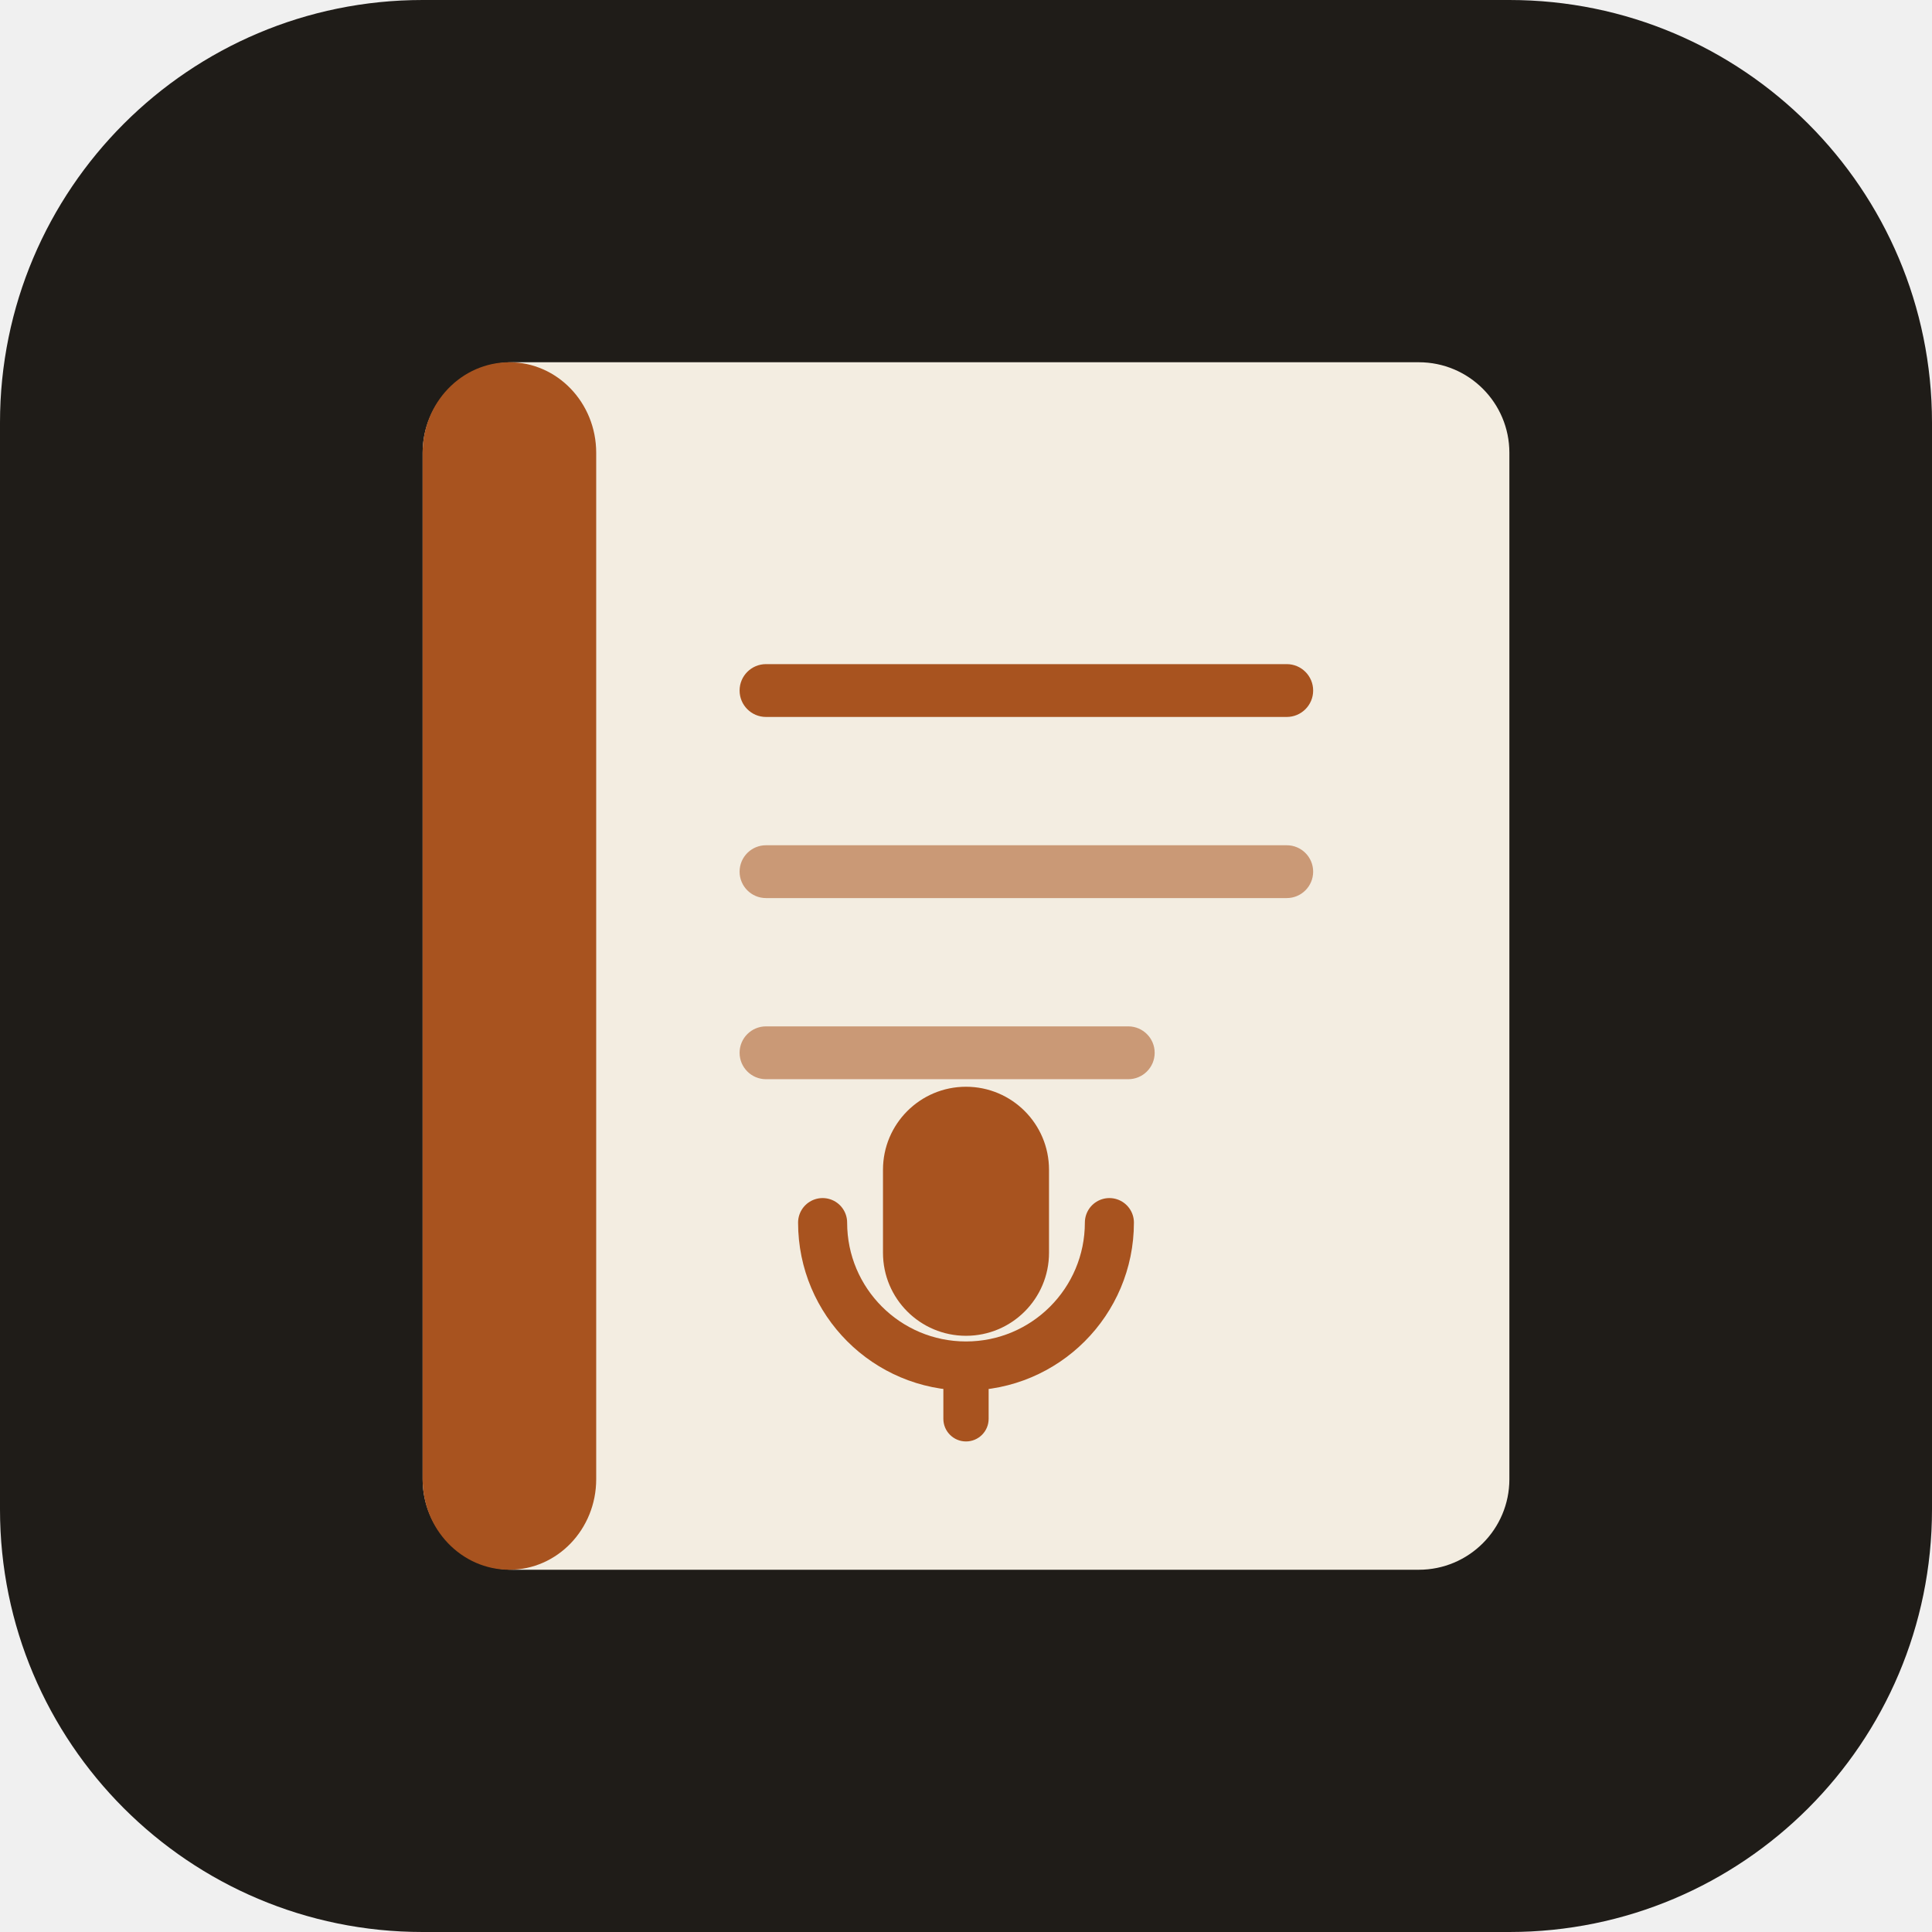
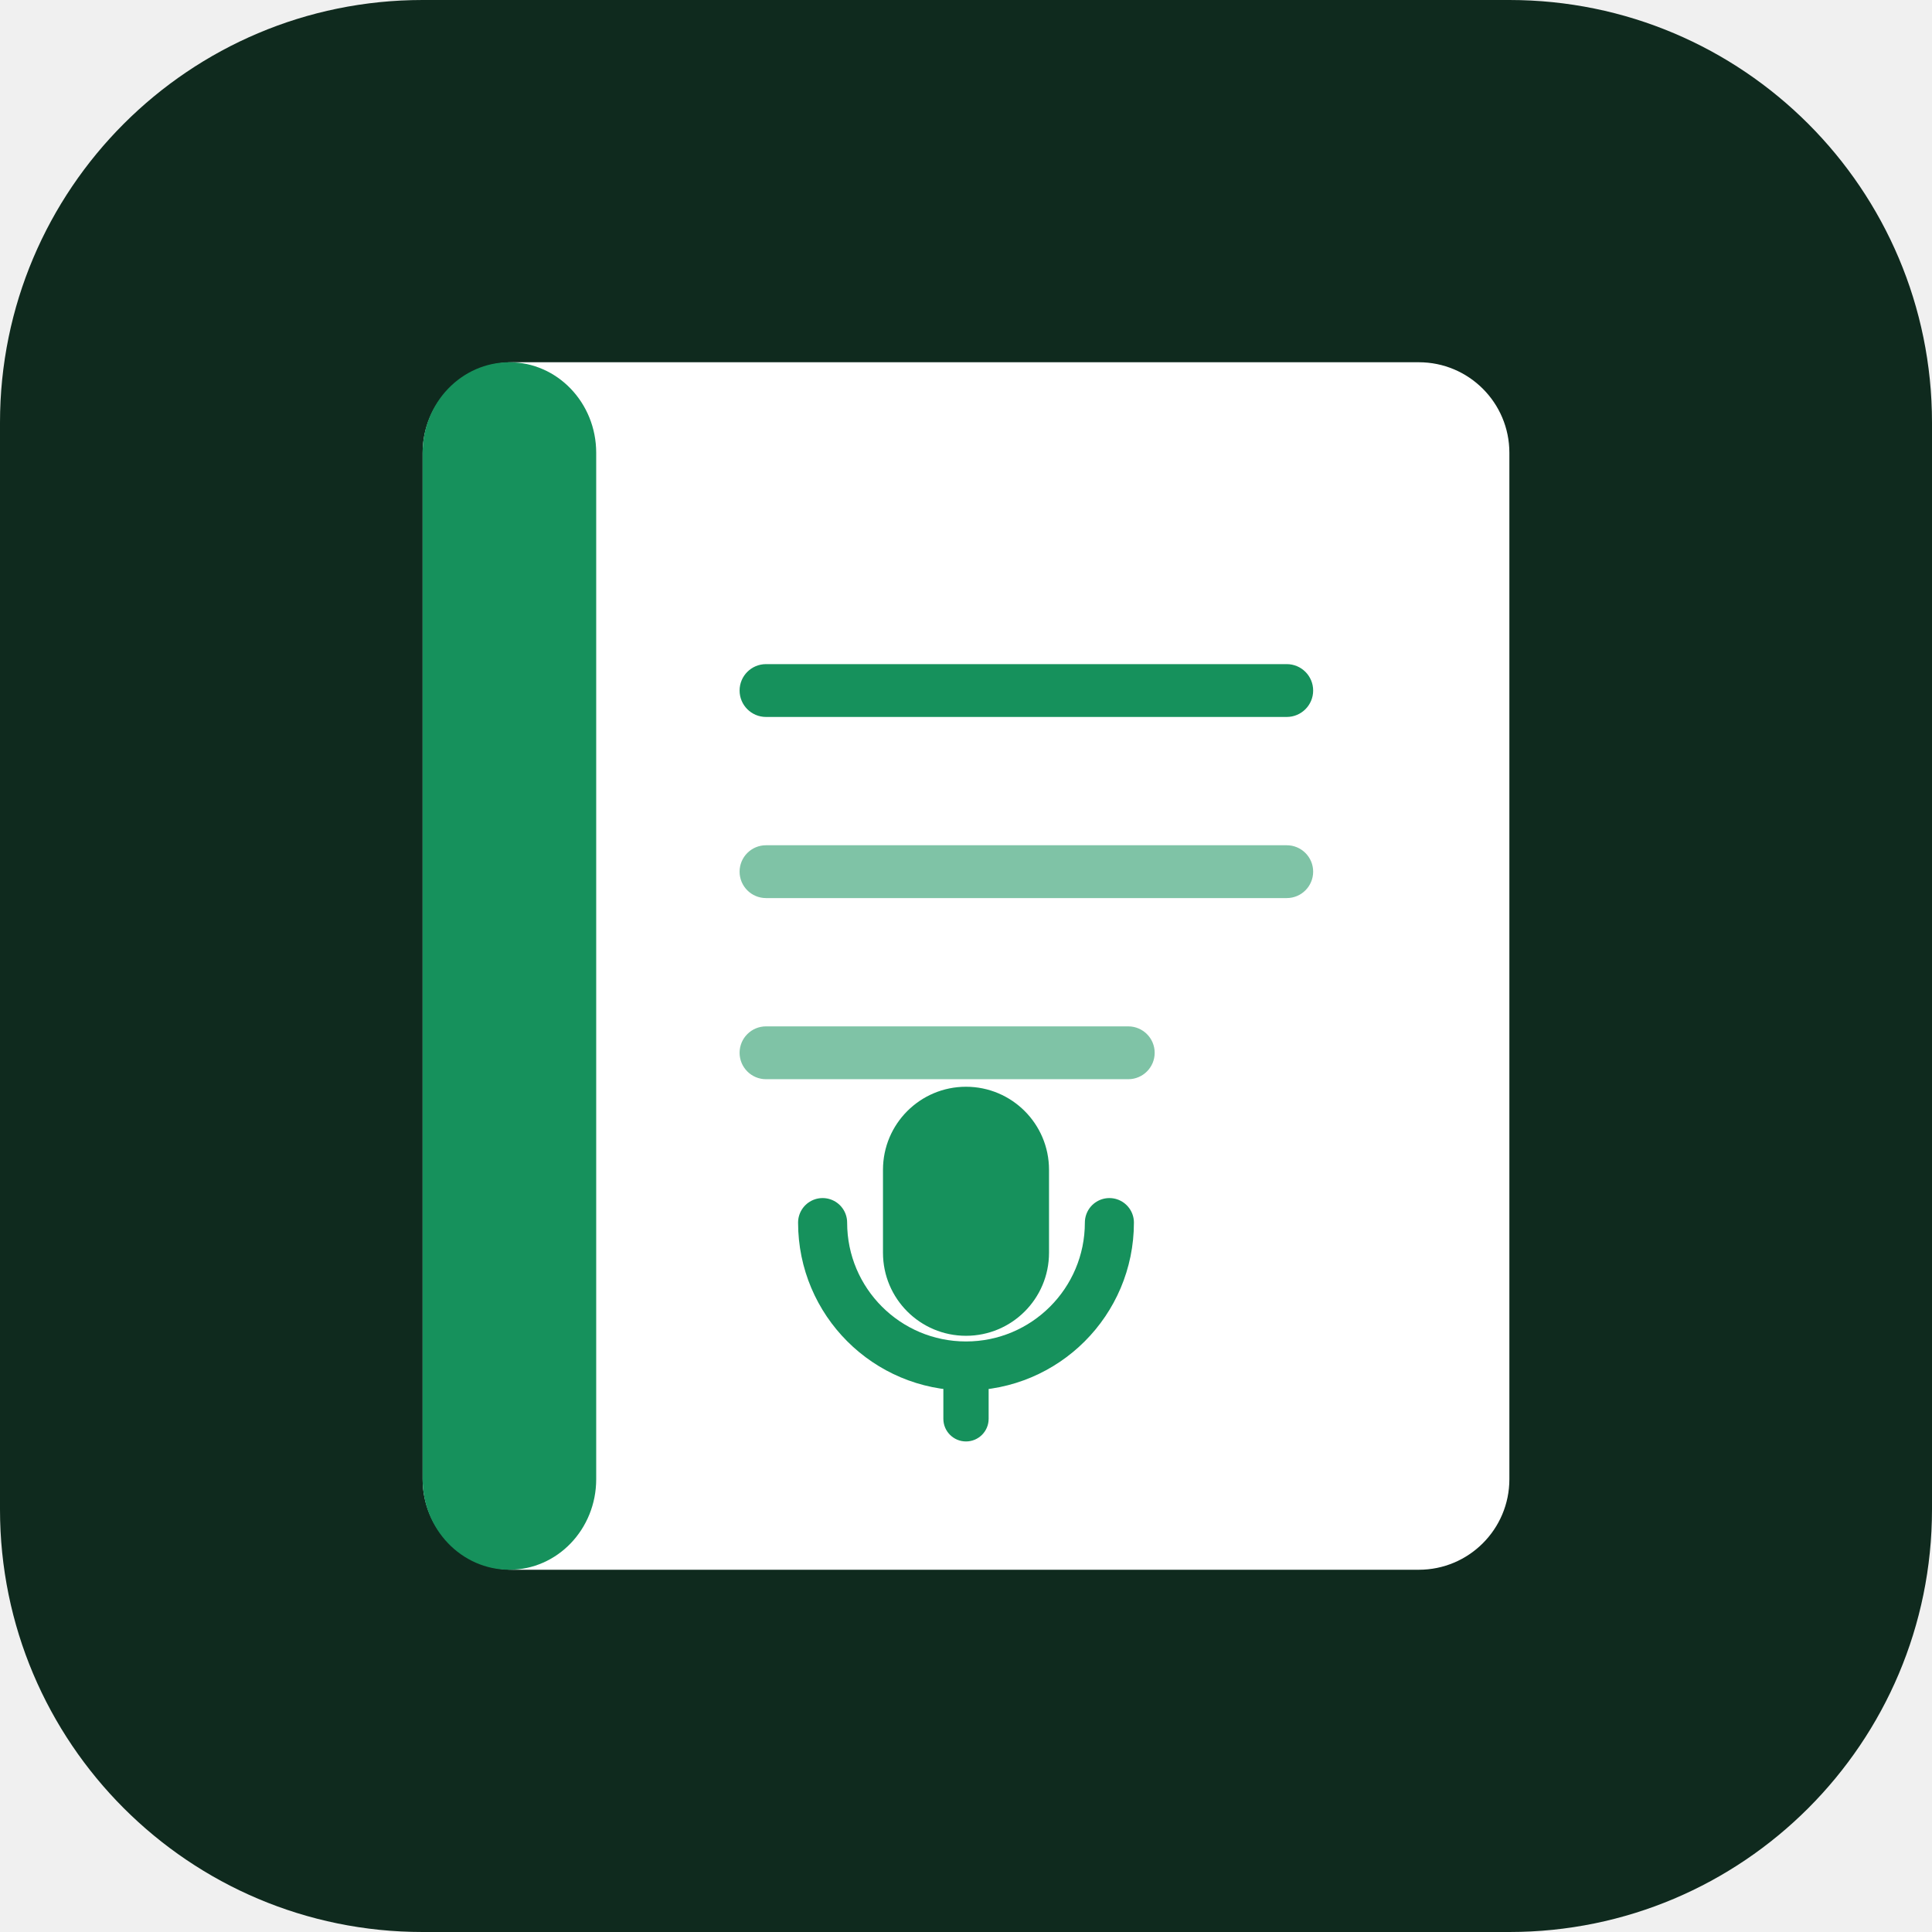
<svg xmlns="http://www.w3.org/2000/svg" viewBox="0 0 512 512">
-   <rect width="512" height="512" rx="112" fill="#1f1c18" />
-   <rect x="112" y="96" width="288" height="320" rx="24" fill="#f3ede1" />
-   <rect x="112" y="96" width="46" height="320" rx="24" fill="#a8531f" />
-   <g fill="#a8531f">
+   <rect width="512" height="512" rx="112" fill="#0f2a1e" />
+   <rect x="112" y="96" width="288" height="320" rx="24" fill="#ffffff" />
+   <rect x="112" y="96" width="46" height="320" rx="24" fill="#16915c" />
+   <g fill="#16915c">
    <rect x="196" y="176" width="152" height="14" rx="7" />
    <rect x="196" y="224" width="152" height="14" rx="7" opacity=".55" />
    <rect x="196" y="272" width="110" height="14" rx="7" opacity=".55" />
  </g>
  <g transform="translate(256 330)">
-     <rect x="-22" y="-42" width="44" height="66" rx="22" fill="#a8531f" />
-     <path d="M-38 -6a38 38 0 0 0 76 0" fill="none" stroke="#a8531f" stroke-width="13" stroke-linecap="round" />
-     <rect x="-6" y="30" width="12" height="22" rx="6" fill="#a8531f" />
+     <rect x="-22" y="-42" width="44" height="66" rx="22" fill="#16915c" />
+     <path d="M-38 -6a38 38 0 0 0 76 0" fill="none" stroke="#16915c" stroke-width="13" stroke-linecap="round" />
+     <rect x="-6" y="30" width="12" height="22" rx="6" fill="#16915c" />
  </g>
</svg>
